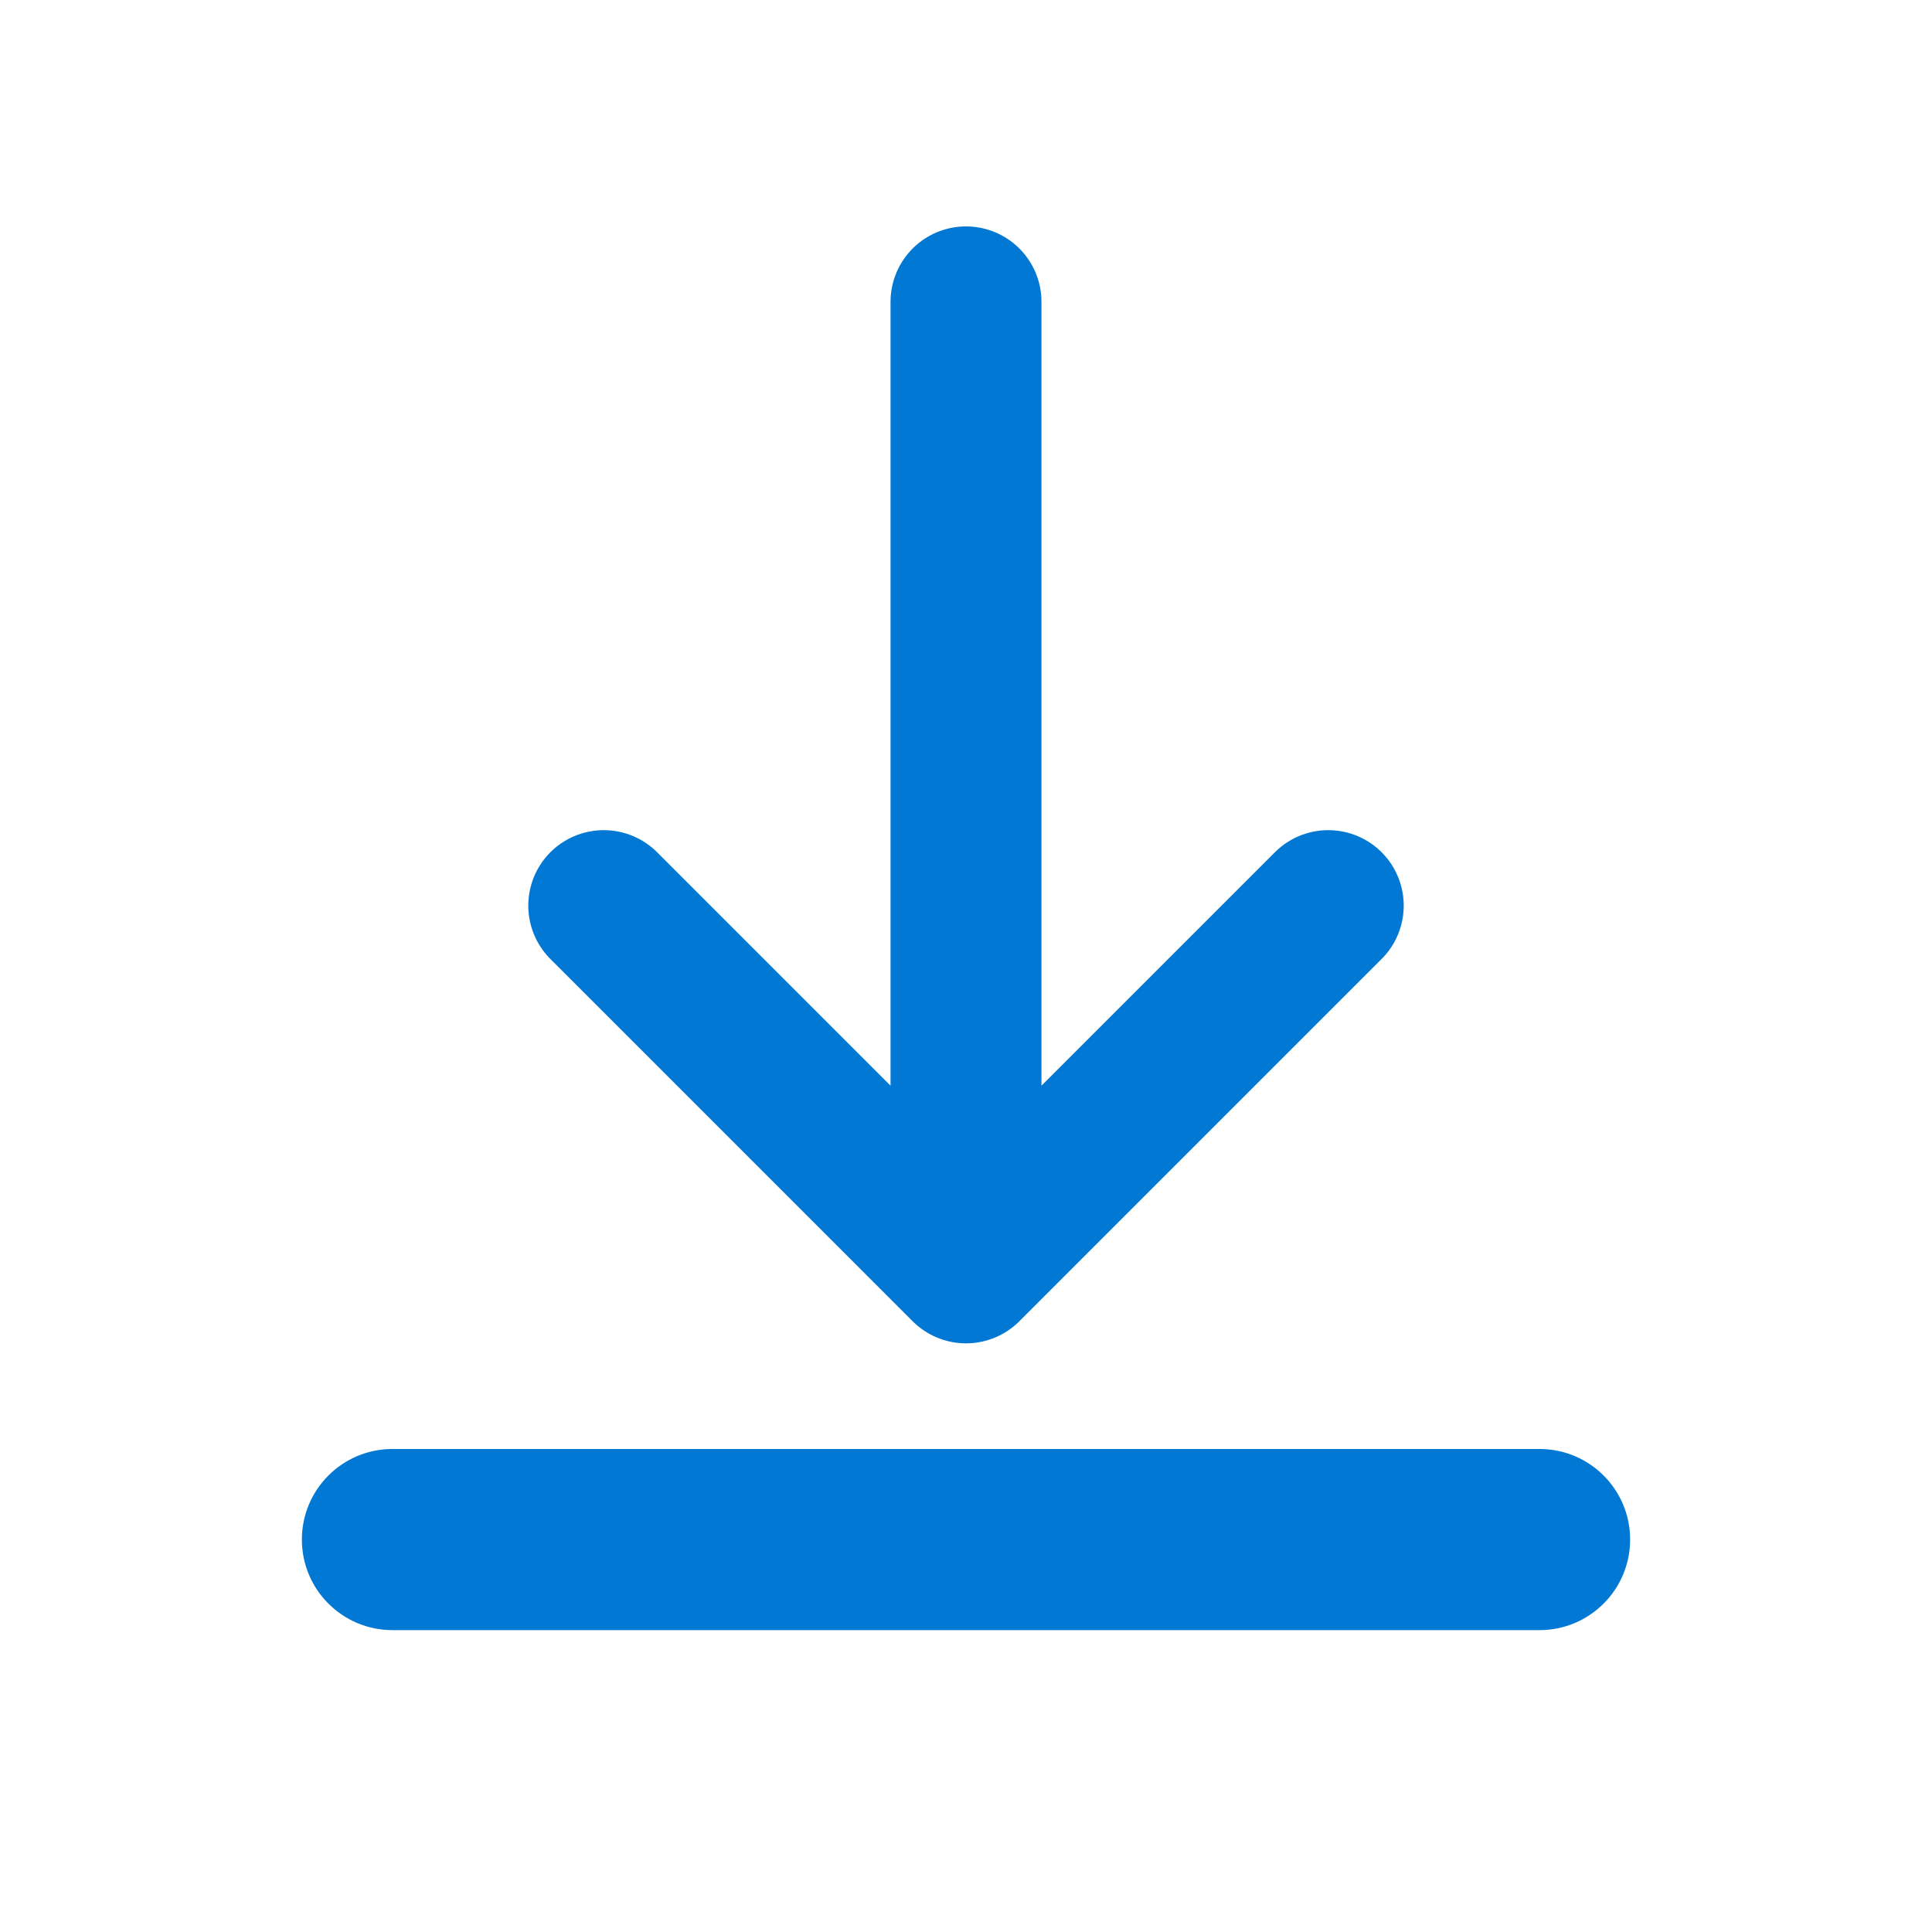
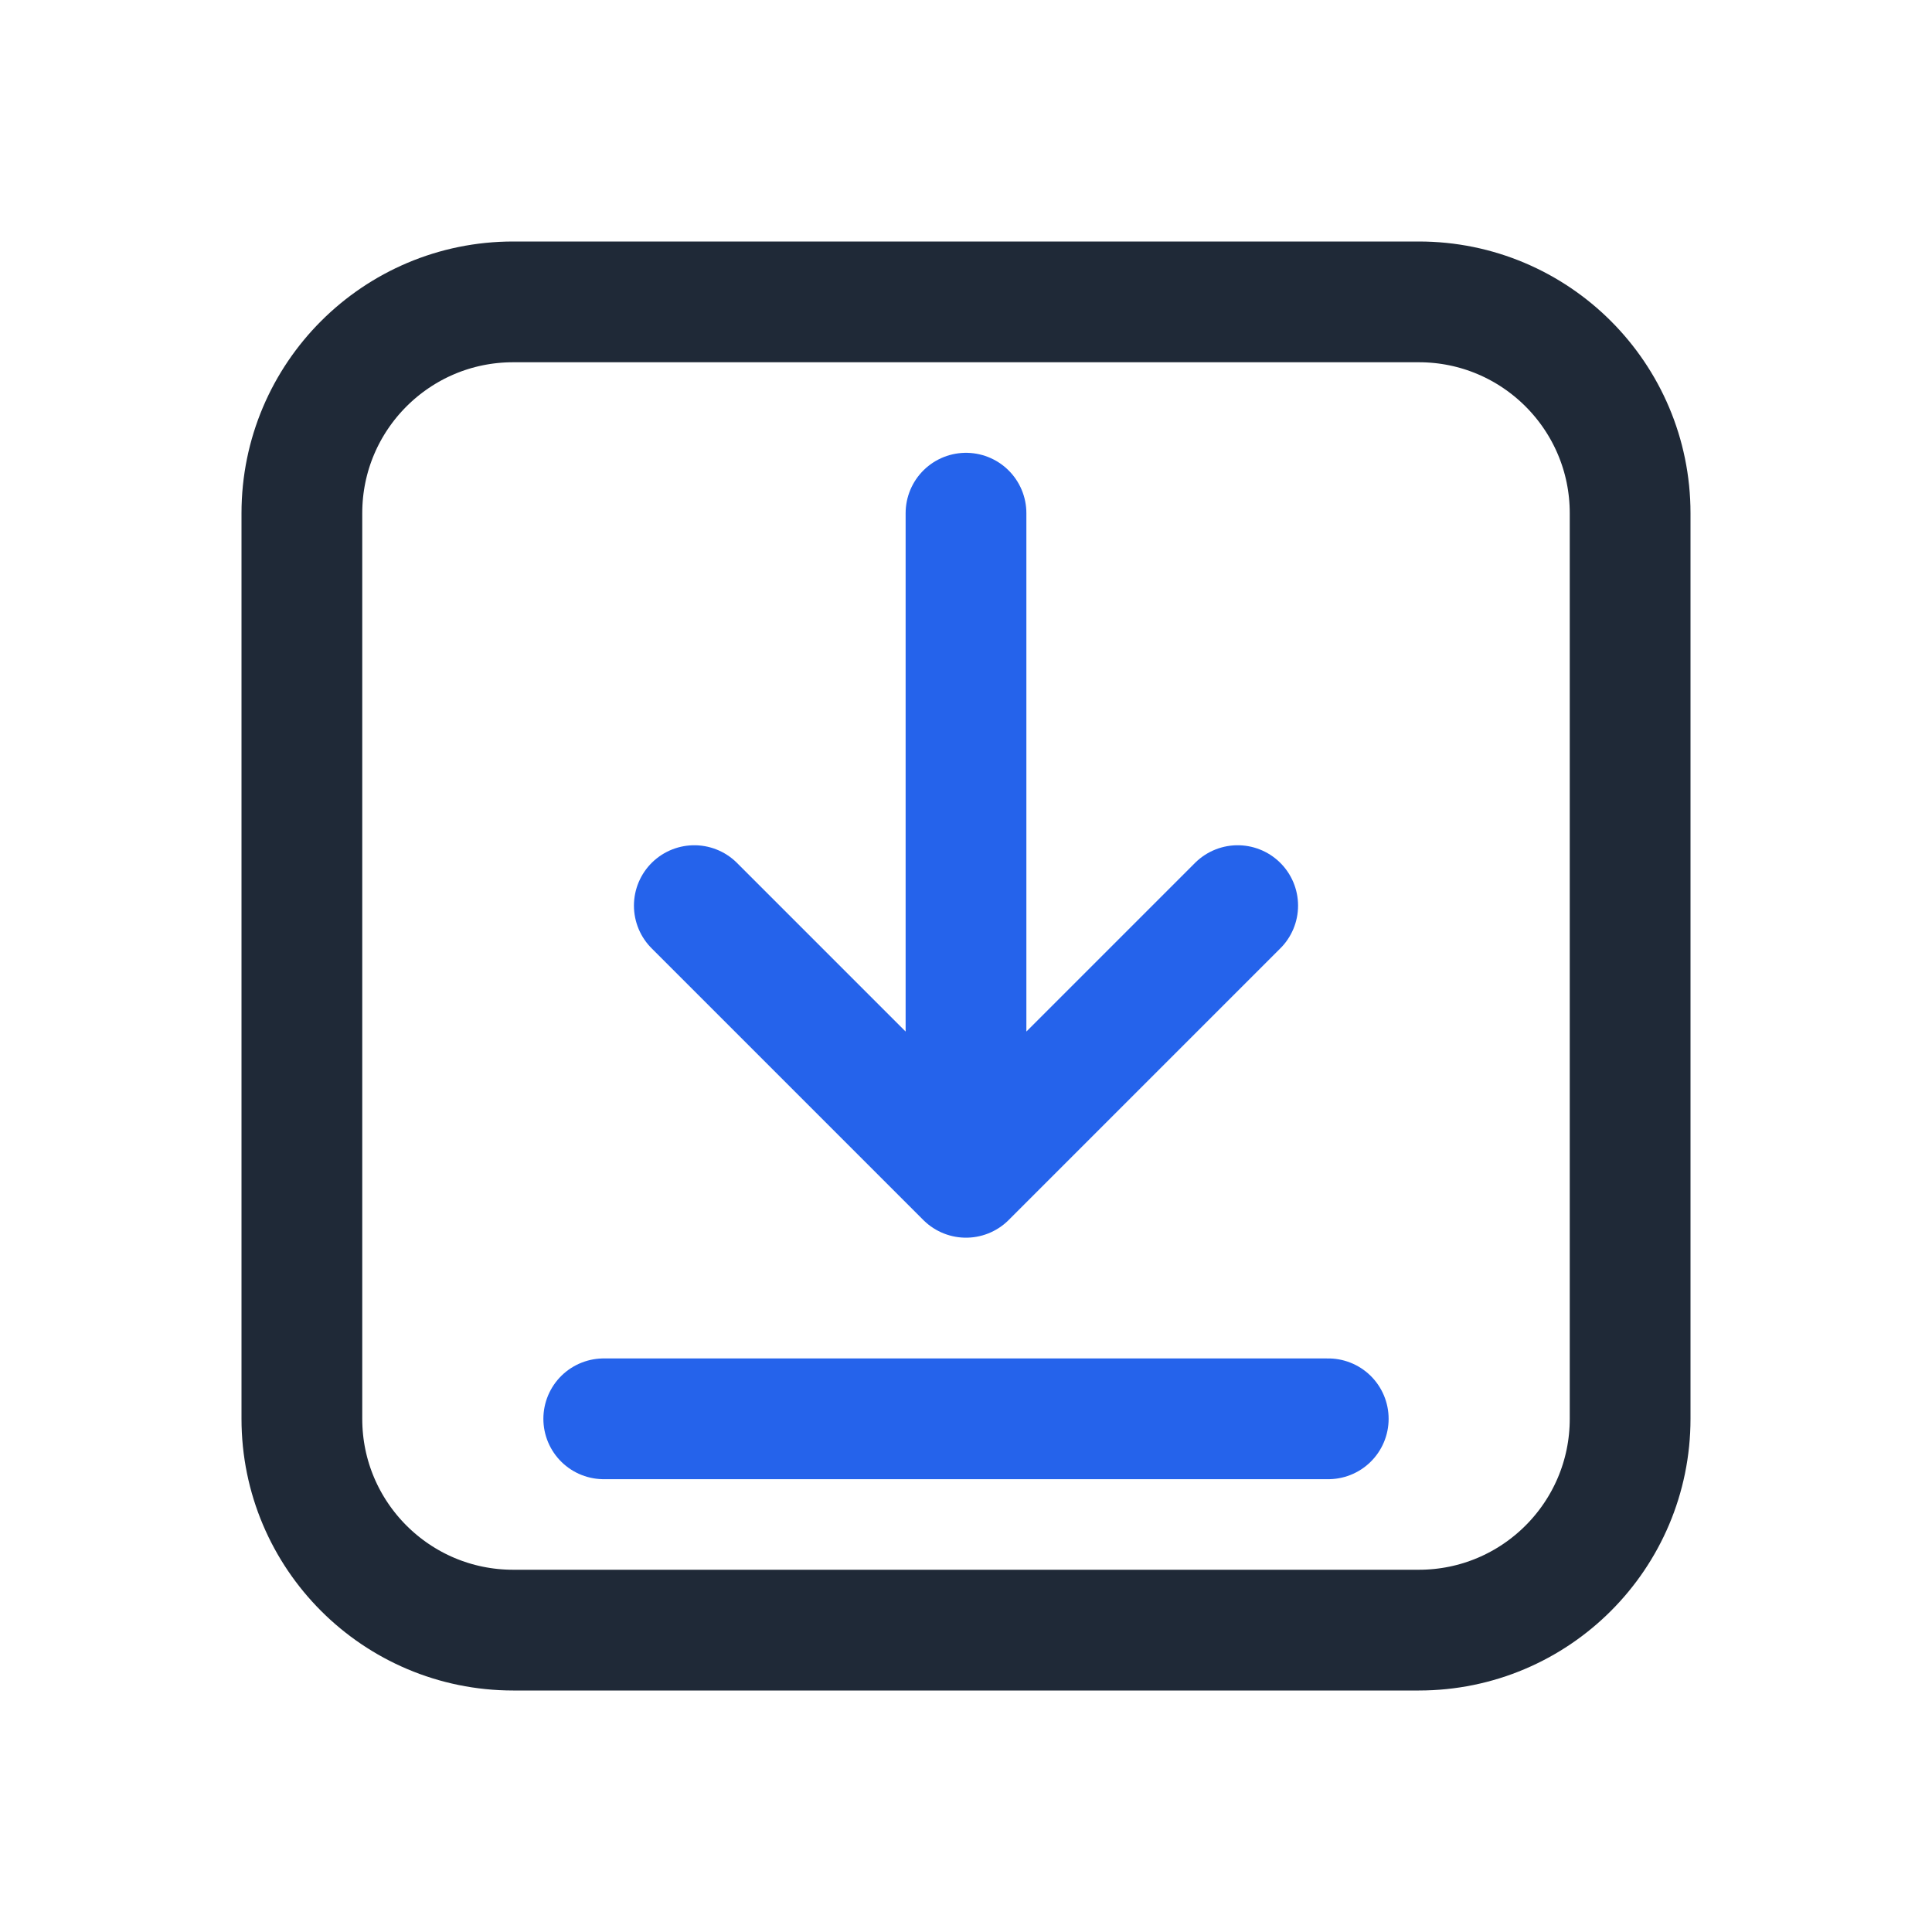
- <svg xmlns="http://www.w3.org/2000/svg" viewBox="0 0 32 32">
-   <path d="M16 5v16M10 15l6 6 6-6" fill="none" stroke="#0078d4" stroke-width="2.5" stroke-linecap="round" stroke-linejoin="round" />
-   <rect x="5" y="24" width="22" height="3" rx="1.5" fill="#0078d4" />
+ <svg xmlns="http://www.w3.org/2000/svg" viewBox="0 0 64 64" fill="none">
+   <rect x="10" y="10" width="44" height="44" rx="7" stroke="#1F2937" stroke-width="4" />
+   <path d="M32 17v22M23 30l9 9 9-9" stroke="#2563EB" stroke-width="4" stroke-linecap="round" stroke-linejoin="round" />
+   <path d="M20 47h24" stroke="#2563EB" stroke-width="4" stroke-linecap="round" />
</svg>
